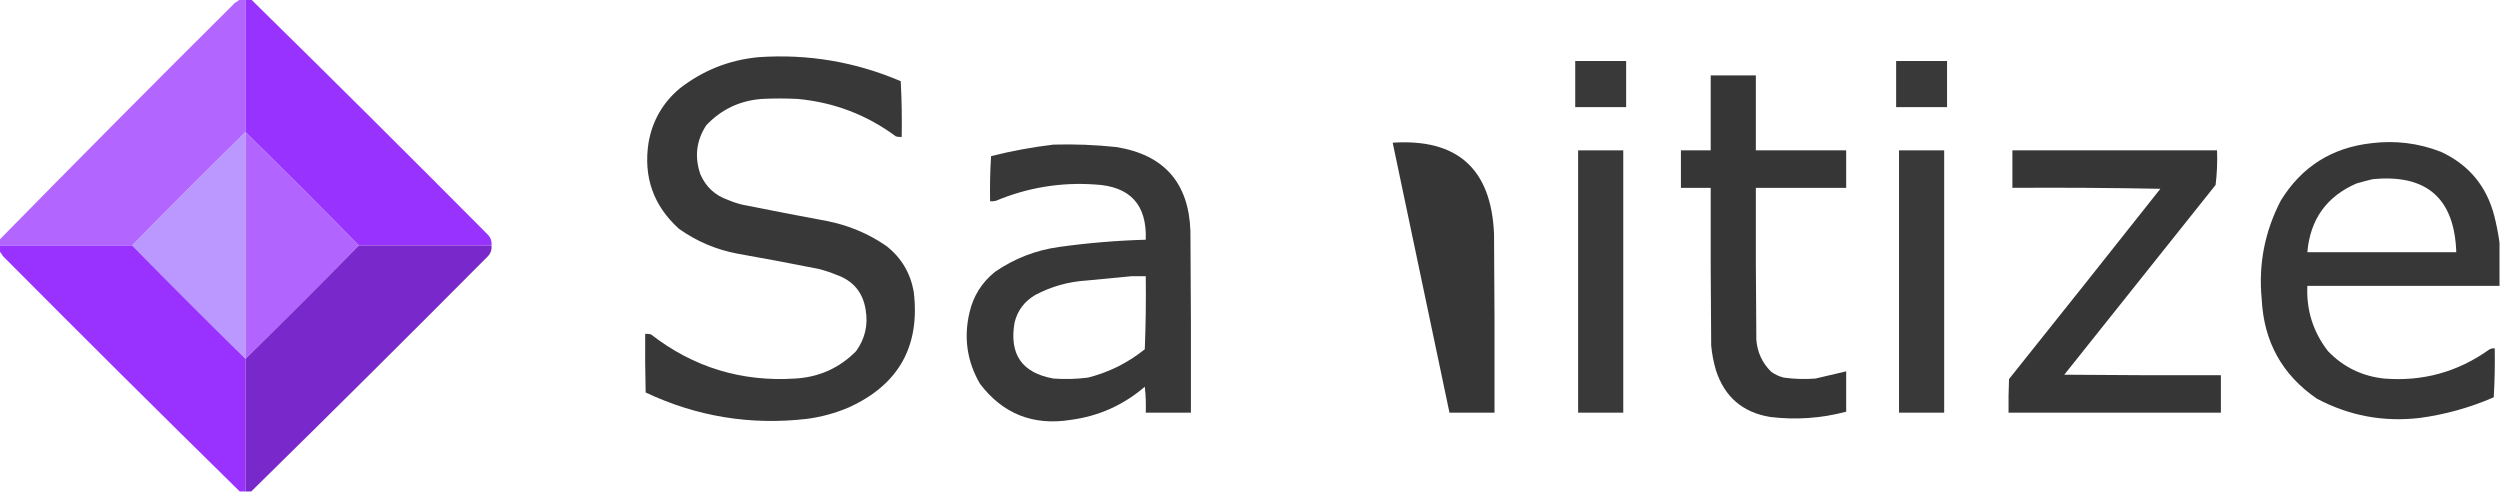
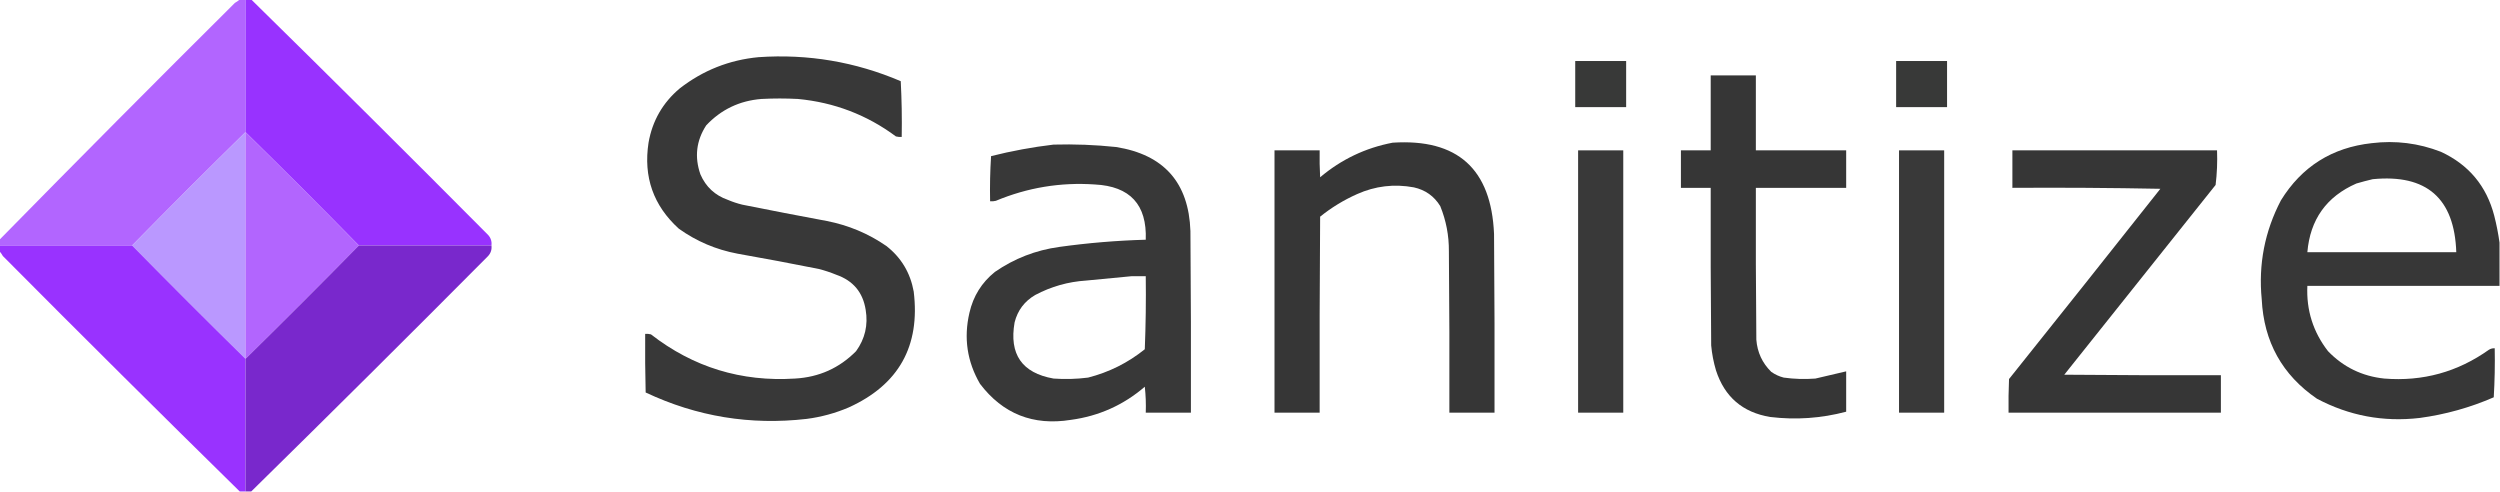
<svg xmlns="http://www.w3.org/2000/svg" width="2602" height="512" style="shape-rendering:geometricPrecision;text-rendering:geometricPrecision;image-rendering:optimizeQuality;fill-rule:evenodd;clip-rule:evenodd">
  <path style="opacity:.997" fill="#b265ff" d="M249.5-.5h6v138q-59.5 58.5-118 118H-.5v-6A28438 28438 0 0 1 244.5 3a29 29 0 0 0 5-3.5" />
  <path style="opacity:.997" fill="#9832ff" d="M255.5-.5h6a28441 28441 0 0 1 246.5 245q4.281 4.671 3.5 11h-138q-58.5-59.5-118-118z" />
  <path style="opacity:.98" fill="#343434" d="M789.5 59.5q77.073-5.283 148 25 1.5 28.983 1 58a18.5 18.5 0 0 1-6-.5q-45.347-33.65-102-39a361 361 0 0 0-38 0q-34.19 2.723-57.5 27.5-15.478 23.865-6 51 8.44 19.438 28.5 26.5a99 99 0 0 0 15 5 6106 6106 0 0 0 88 17q33.82 6.597 62 26 23.223 18.17 28.5 47.5 10.377 85.09-67.5 120.5a165 165 0 0 1-44 12q-87.763 10.107-167.5-27.5-.75-30.496-.5-61a18.5 18.5 0 0 1 6 .5q66.048 51.344 150 46 37.42-2.12 63.5-28.5 13.963-19.299 10-43-4.286-27.295-30.5-36.5a142 142 0 0 0-18-6 3787 3787 0 0 0-85-16q-33.463-6.312-61-26-39.721-36.054-31.5-89.5 5.967-34.185 32.5-56.5 36.294-28.18 82-32.5" />
  <path style="opacity:.977" fill="#343534" d="M1639.5 63.5h53v48h-53zm334 0h53v48h-53z" />
  <path style="opacity:.991" fill="#343434" d="M1780.5 78.5h47v78h94v39h-94c-.17 52.668 0 105.334.5 158 1 13.156 6.16 24.323 15.5 33.5a38.6 38.6 0 0 0 13 6 154 154 0 0 0 33 1c10.73-2.416 21.4-4.916 32-7.5v42c-25.98 6.882-52.31 8.715-79 5.5-28.7-4.704-47.54-20.871-56.5-48.5a133.6 133.6 0 0 1-5-26c-.5-54.666-.67-109.332-.5-164h-31v-39h31z" />
  <path style="opacity:1" fill="#ba98ff" d="M255.5 137.5v236q-59.5-58.5-118-118 58.5-59.5 118-118" />
  <path style="opacity:1" fill="#b265fe" d="M255.5 137.5q59.5 58.5 118 118-58.5 59.5-118 118z" />
-   <path style="opacity:.986" fill="#343434" d="M1449.5 148.5c67.49-4.35 102.65 27.317 105.5 95 .5 61.999.67 123.999.5 186h-47c.17-56.001.0.212.001-.5-168q.18-24.458-9-47c-6.36-10.352-15.53-16.852-27.5-19.5-20.41-3.768-40.08-1.435-59 7-13.92 6.202-26.75 14.035-38.5 23.5-.5 67.999-.67 135.999-.5 204h-47v-273h47c-.17 9.339 0 18.673.5 28 22.06-18.612 47.22-30.612 75.5-36" />
+   <path style="opacity:.986" fill="#343434" d="M1449.5 148.5c67.49-4.35 102.65 27.317 105.5 95 .5 61.999.67 123.999.5 186h-47c.17-56.001 0-112.001-.5-168q.18-24.458-9-47c-6.36-10.352-15.53-16.852-27.5-19.5-20.41-3.768-40.08-1.435-59 7-13.92 6.202-26.75 14.035-38.5 23.5-.5 67.999-.67 135.999-.5 204h-47v-273h47c-.17 9.339 0 18.673.5 28 22.06-18.612 47.22-30.612 75.5-36" />
  <path style="opacity:.983" fill="#343434" d="M2601.5 252.5v45h-200c-1.15 25.388 6.02 48.055 21.5 68q23.955 24.852 58.5 28.5c40.06 3.199 76.39-6.801 109-30q2.775-1.692 6-1.5c.33 17.013 0 34.013-1 51-24.67 10.723-50.34 17.89-77 21.5-37.82 4.42-73.49-2.247-107-20-36.14-24.751-55.3-59.251-57.5-103.5-3.55-36.385 3.12-70.718 20-103q32.55-52.675 94.5-59.5 37.2-4.529 72 9 43.44 20.108 55.5 66.5a253 253 0 0 1 5.5 28m-132-66q84.15-8.213 87 76h-155q4.335-51.055 51-71.5a326 326 0 0 1 17-4.5" />
  <path style="opacity:.978" fill="#343434" d="M1096.5 150.5c21.73-.596 43.4.237 65 2.5 49.91 7.909 75.75 37.076 77.5 87.5.5 62.999.67 125.999.5 189h-47c.33-9.025 0-18.025-1-27-22.17 19.079-47.83 30.579-77 34.5q-58.845 9.404-94.5-37.5c-13.45-23.126-17.11-47.793-11-74 3.92-17.246 12.75-31.413 26.5-42.5 20.18-13.953 42.51-22.62 67-26a819 819 0 0 1 90-7.5c1.34-36.503-16.33-55.669-53-57.5-35.66-2.446-69.99 3.221-103 17a18.4 18.4 0 0 1-6 .5c-.33-15.681 0-31.348 1-47 21.54-5.421 43.21-9.421 65-12m81 137h15a1448 1448 0 0 1-1 76c-17.47 14.069-37.14 23.902-59 29.5a180.7 180.7 0 0 1-36 1q-49.275-8.72-40.5-58.5c3.17-12.506 10.34-22.006 21.5-28.5 16.57-8.782 34.23-13.782 53-15 15.83-1.432 31.49-2.932 47-4.5" />
  <path style="opacity:.976" fill="#343434" d="M1642.5 156.5h47v273h-47zm334 0h47v273h-47z" />
  <path style="opacity:.99" fill="#343434" d="M2094.5 156.5h213q.69 18.152-1.5 36L2148.5 390c54.33.5 108.67.667 163 .5v39h-221c-.17-11.671 0-23.338.5-35a44762 44762 0 0 0 157.5-198c-51.33-1-102.66-1.333-154-1z" />
  <path style="opacity:.997" fill="#9932ff" d="M-.5 255.5h138q58.5 59.5 118 118v138h-6A28438 28438 0 0 1 3 266.5a29 29 0 0 0-3.5-5z" />
  <path style="opacity:.997" fill="#7928cc" d="M373.5 255.5h138q.781 6.329-3.5 11a28441 28441 0 0 1-246.5 245h-6v-138q59.5-58.5 118-118" />
</svg>
